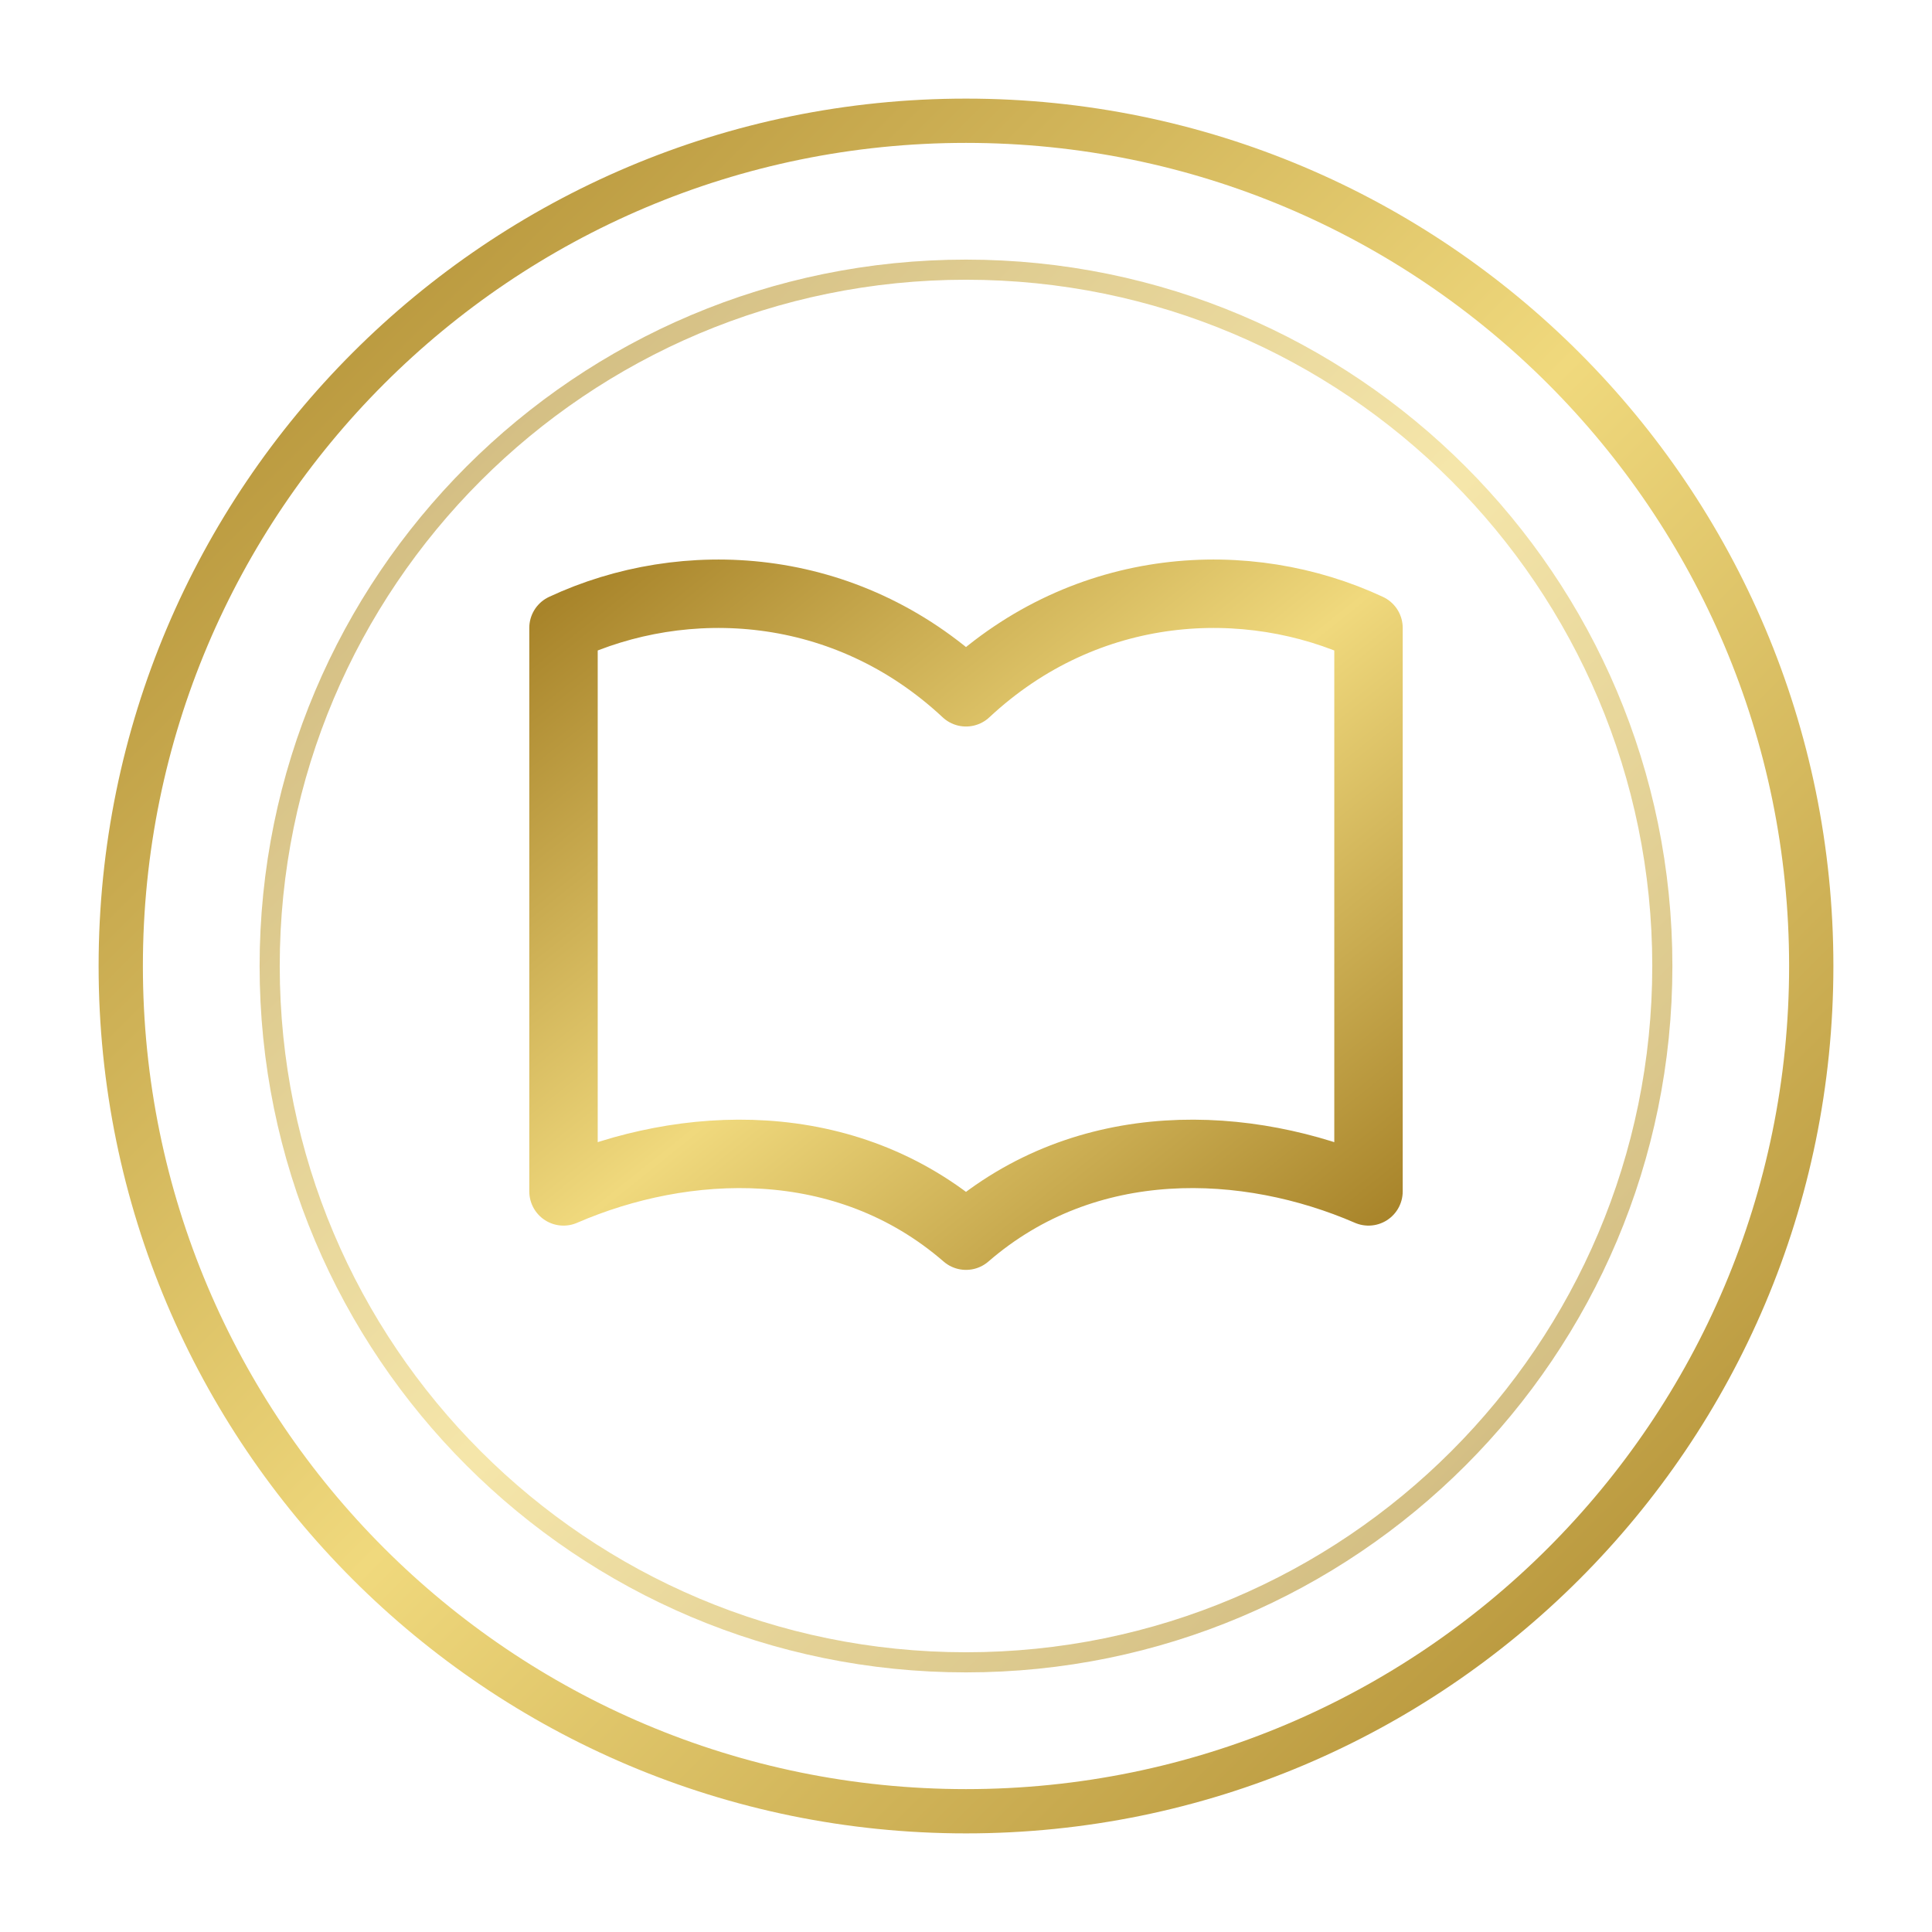
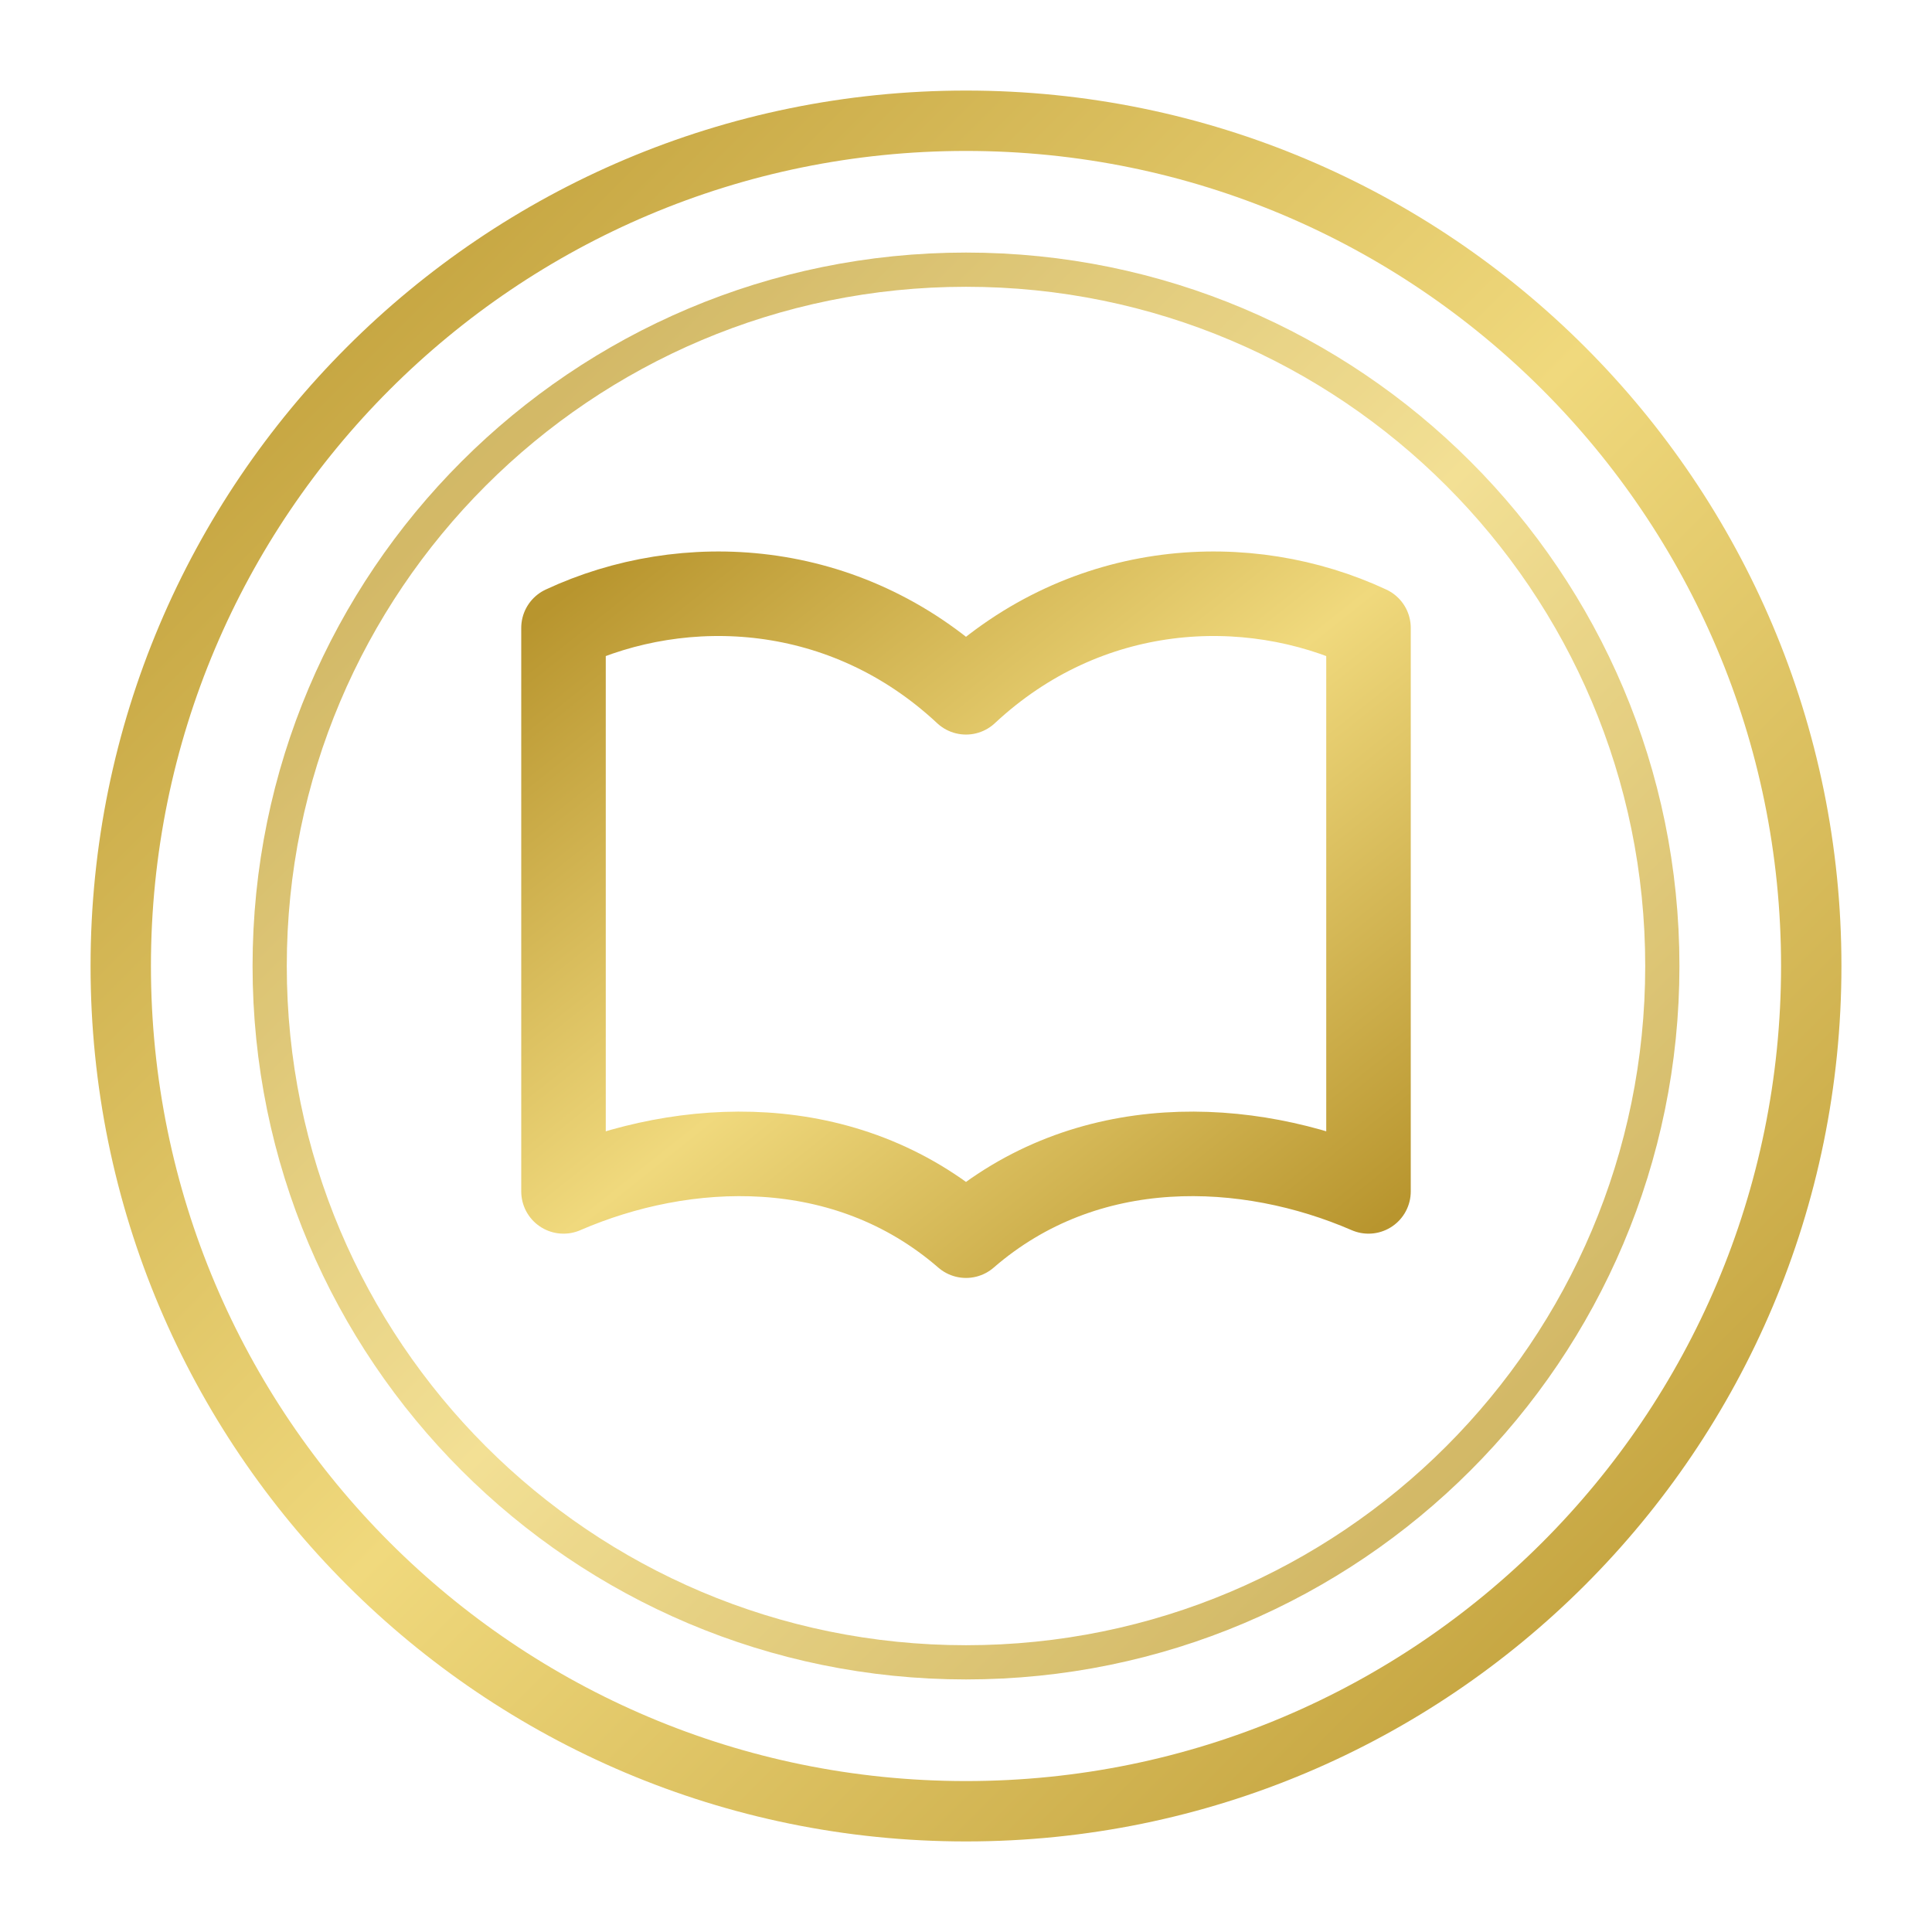
<svg xmlns="http://www.w3.org/2000/svg" width="48" height="48" viewBox="0 0 48 48" role="presentation" focusable="false" aria-hidden="true">
  <defs>
    <linearGradient id="mfoil" x1="0" y1="0" x2="1" y2="1">
-       <stop stop-color="#a8842a" />
+       <stop stop-color="#b8952e" />
      <stop offset=".5" stop-color="#f0d97d" />
-       <stop offset="1" stop-color="#a8842a" />
+       <stop offset="1" stop-color="#b8952e" />
    </linearGradient>
  </defs>
-   <circle cx="24" cy="24" r="21" fill="none" stroke="url(#mfoil)" stroke-width="1.1" />
-   <circle cx="24" cy="24" r="17.3" fill="none" stroke="url(#mfoil)" stroke-width=".5" opacity=".65" />
-   <g fill="none" stroke="url(#mfoil)" stroke-width="1.7" stroke-linecap="round" stroke-linejoin="round">
+   <circle cx="24" cy="24" r="21" fill="none" stroke="url(#mfoil)" stroke-width="1.5" />
+   <circle cx="24" cy="24" r="17.3" fill="none" stroke="url(#mfoil)" stroke-width="0.85" opacity=".82" />
+   <g fill="none" stroke="url(#mfoil)" stroke-width="2.1" stroke-linecap="round" stroke-linejoin="round">
    <path d="M14 15.6c3-1.4 7-1.2 10 1.6c3-2.8 7-3 10-1.6v14c-3-1.3-7-1.5-10 1.1c-3-2.6-7-2.4-10-1.1z" />
    <path d="M24 17.2v14" />
  </g>
</svg>
